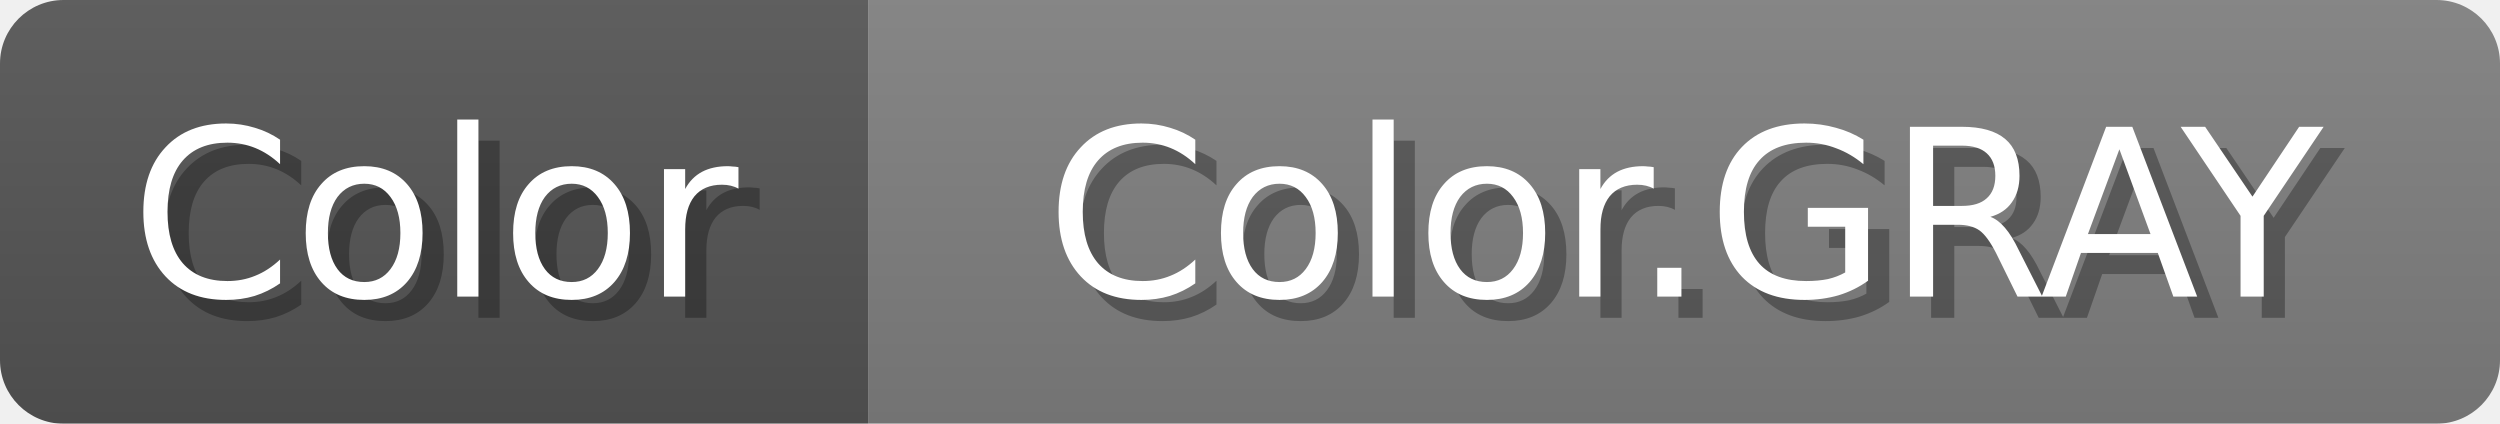
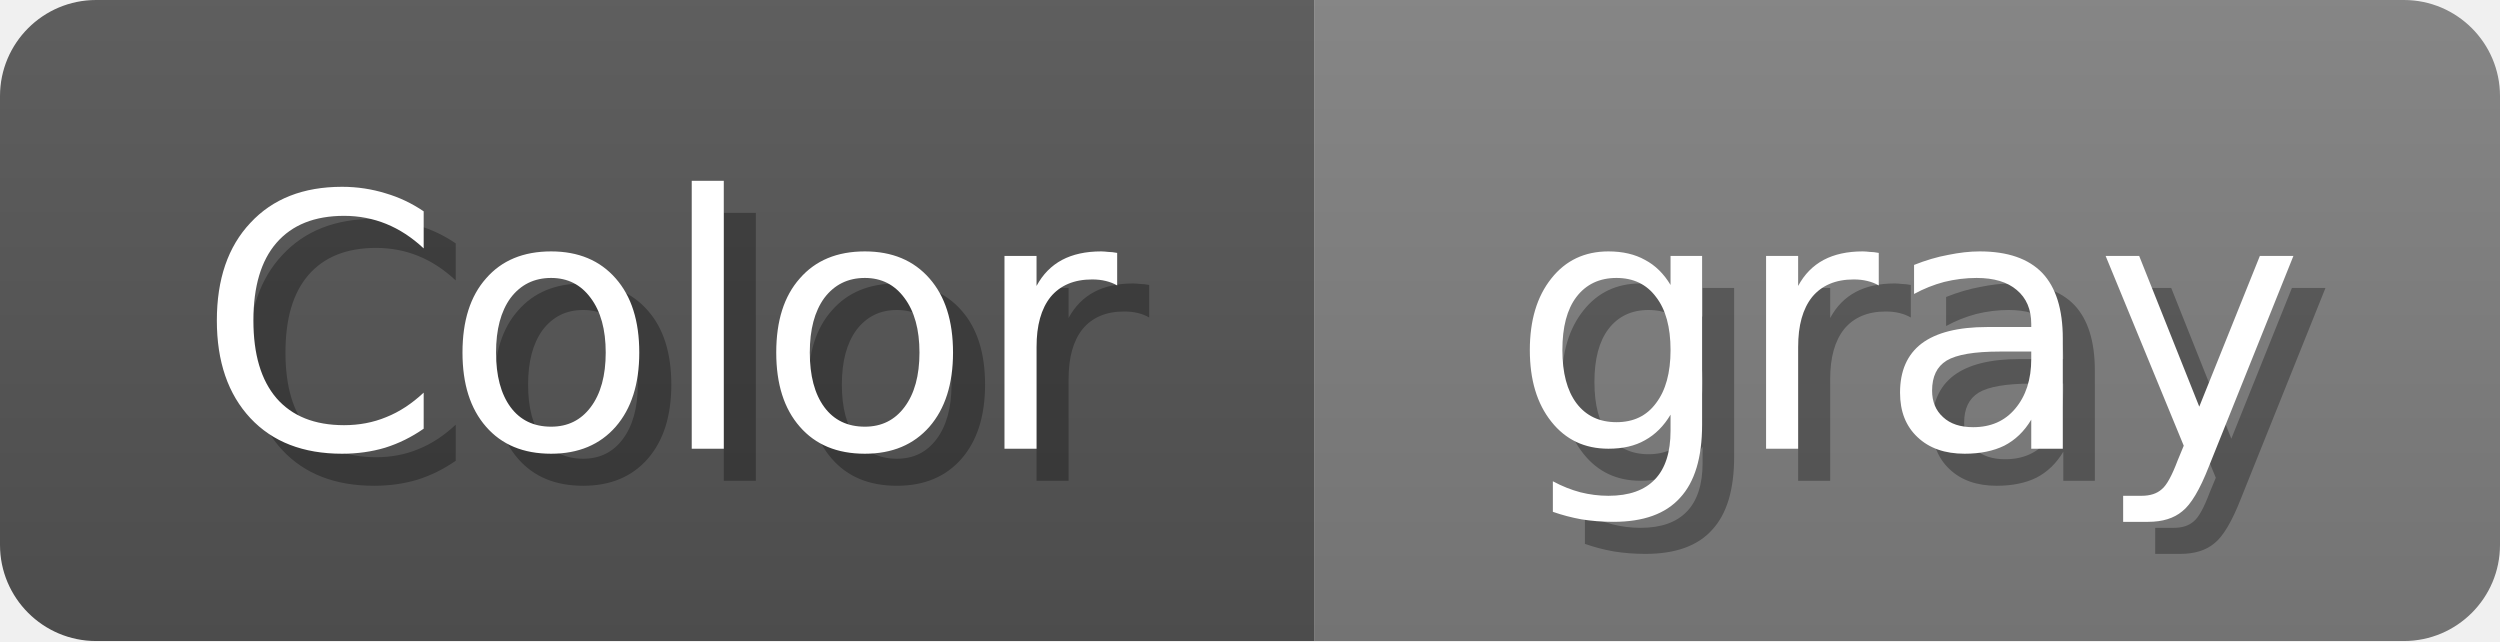
- <svg xmlns="http://www.w3.org/2000/svg" width="118" height="20">
+ <svg xmlns="http://www.w3.org/2000/svg" width="78" height="20">
  <linearGradient id="b" x2="0" y2="100%">
    <stop offset="0" stop-color="#bbb" stop-opacity=".1" />
    <stop offset="1" stop-opacity=".1" />
  </linearGradient>
-   <mask id="anybadge_49">
-     <rect width="118" height="20" rx="3" fill="#fff" />
+   <mask id="anybadge_7">
+     <rect width="78" height="20" rx="3" fill="#fff" />
  </mask>
-   <g mask="url(#anybadge_49)">
+   <g mask="url(#anybadge_7)">
    <path fill="#555" d="M0 0h41v20H0z" />
-     <path fill="#808080" d="M41 0h77v20H41z" />
-     <path fill="url(#b)" d="M0 0h118v20H0z" />
+     <path fill="#808080" d="M41 0h37v20H41z" />
+     <path fill="url(#b)" d="M0 0h78v20H0z" />
  </g>
  <g fill="#fff" text-anchor="middle" font-family="DejaVu Sans,Verdana,Geneva,sans-serif" font-size="11">
    <text x="21.5" y="15" fill="#010101" fill-opacity=".3">Color</text>
    <text x="20.5" y="14">Color</text>
  </g>
  <g fill="#fff" text-anchor="middle" font-family="DejaVu Sans,Verdana,Geneva,sans-serif" font-size="11">
-     <text x="80.5" y="15" fill="#010101" fill-opacity=".3">Color.GRAY</text>
-     <text x="79.5" y="14">Color.GRAY</text>
+     <text x="60.5" y="15" fill="#010101" fill-opacity=".3">gray</text>
+     <text x="59.5" y="14">gray</text>
  </g>
</svg>
